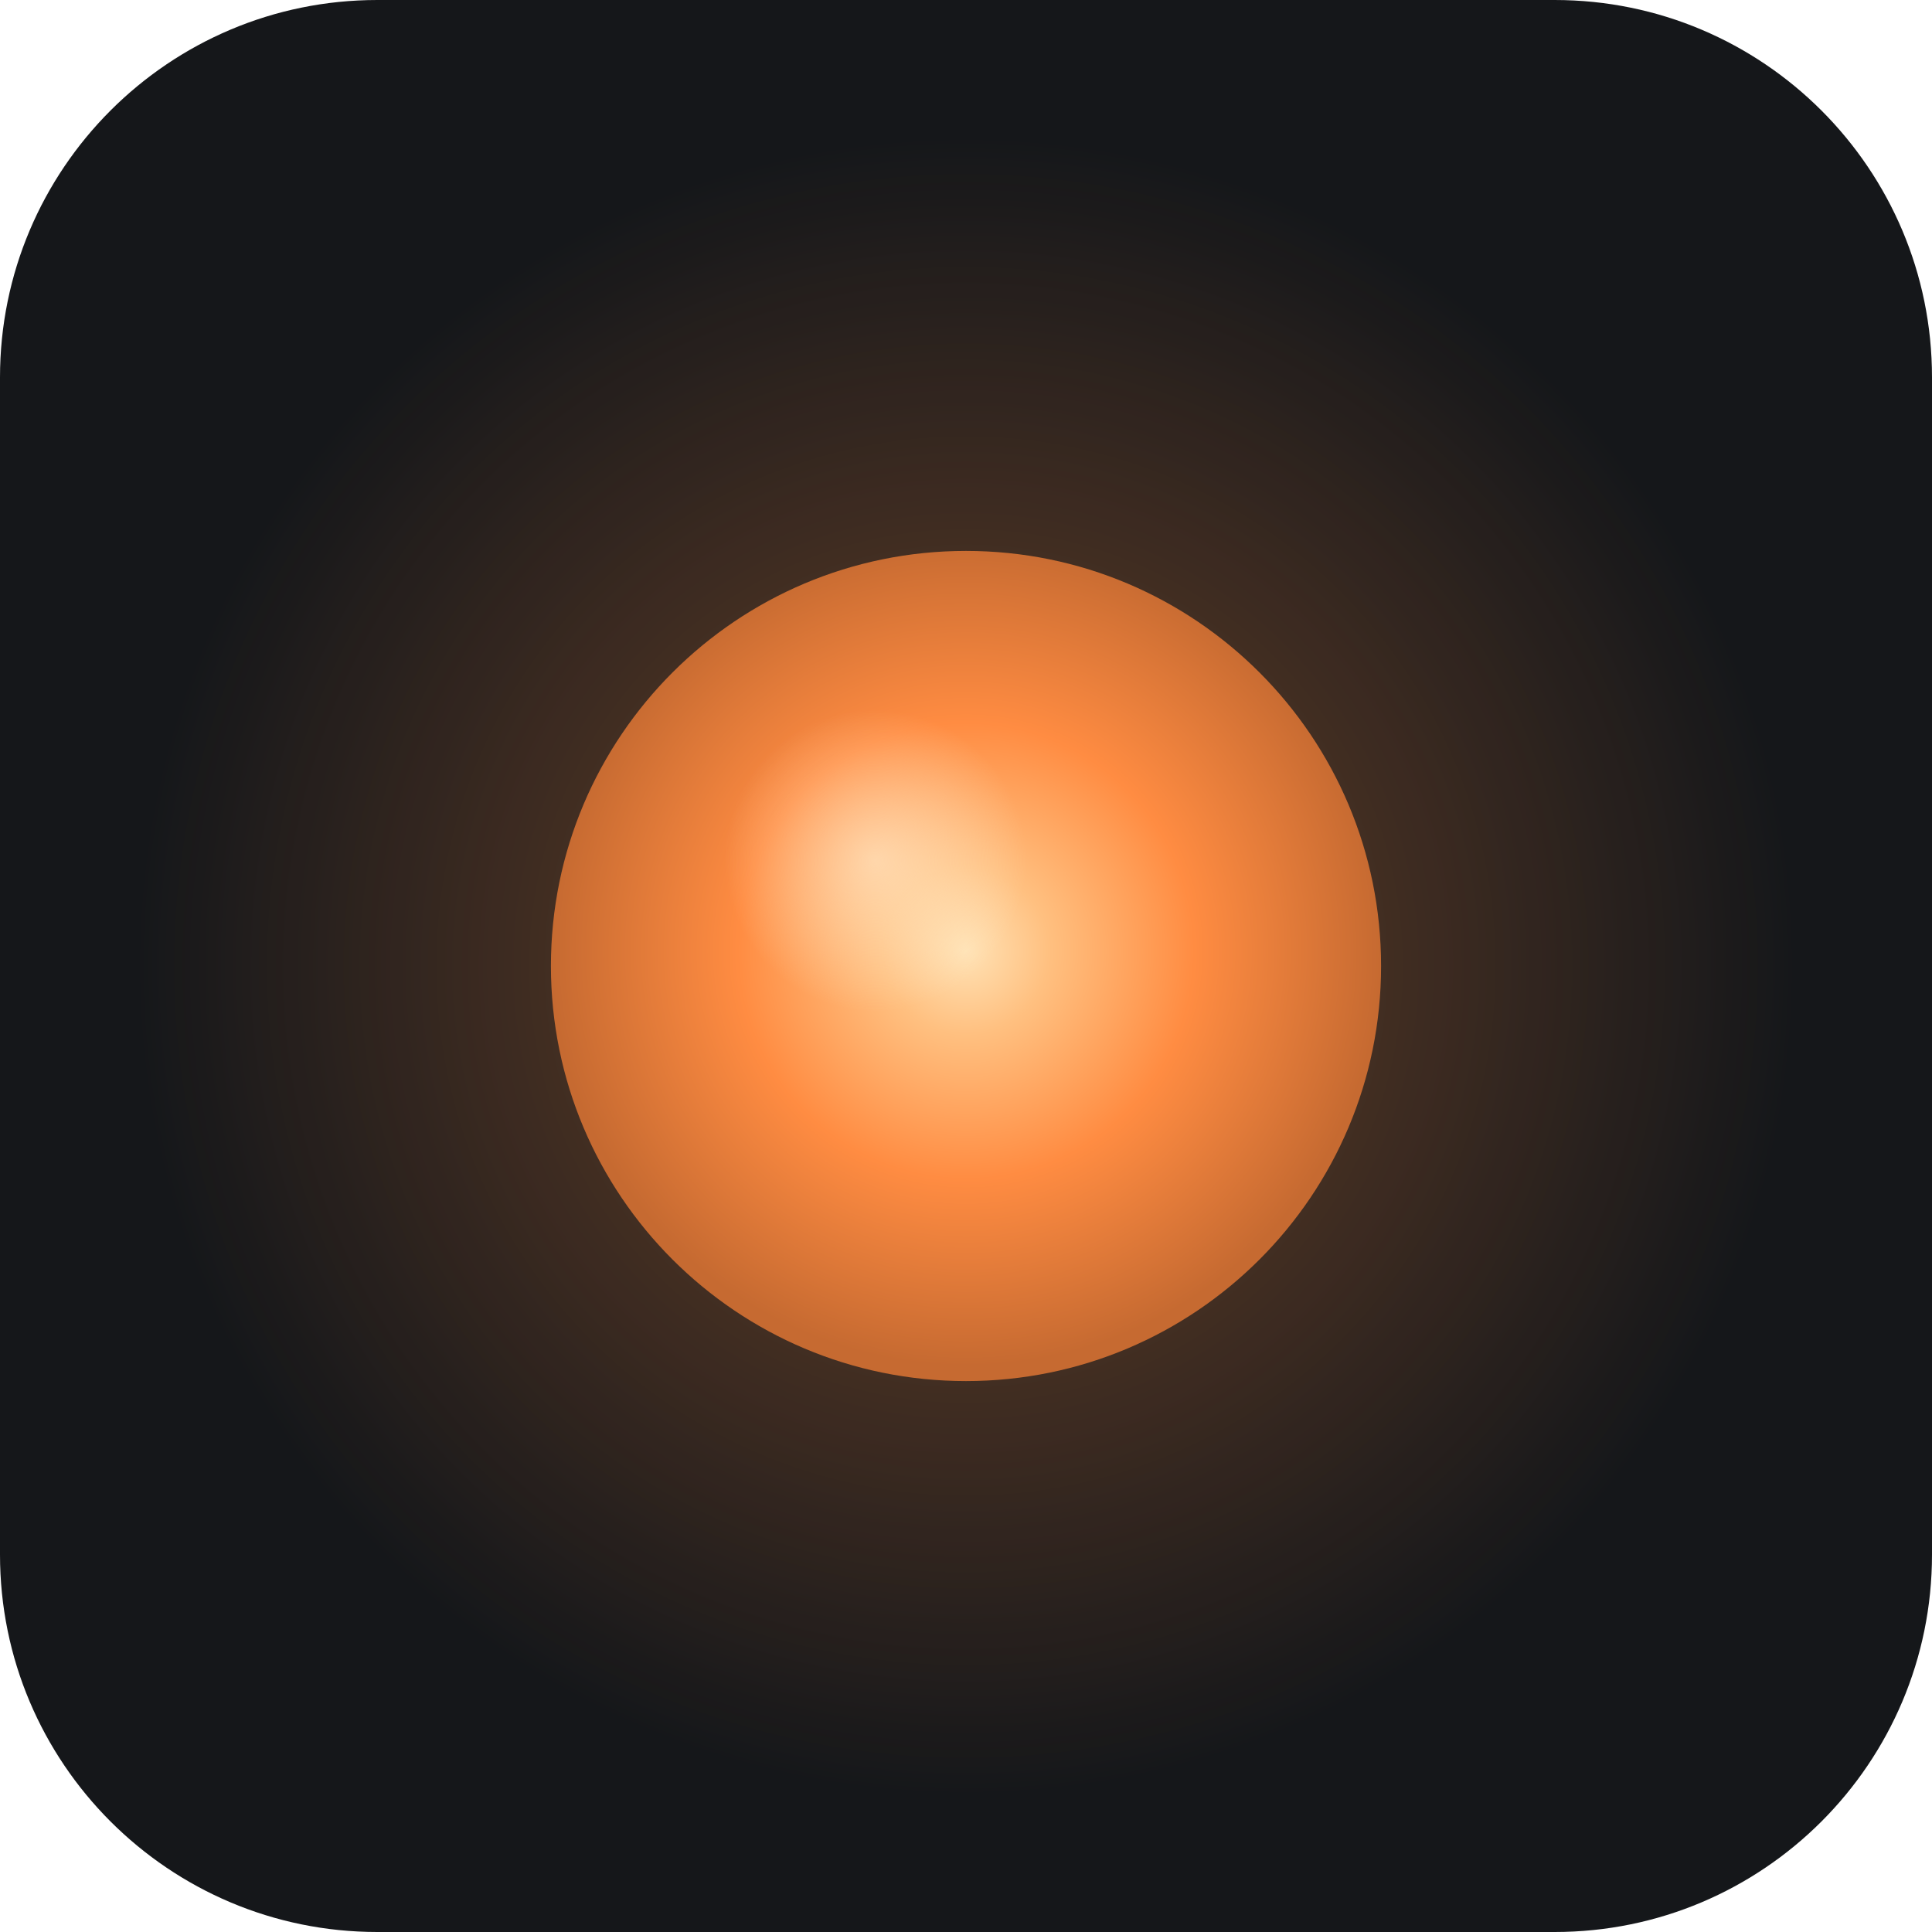
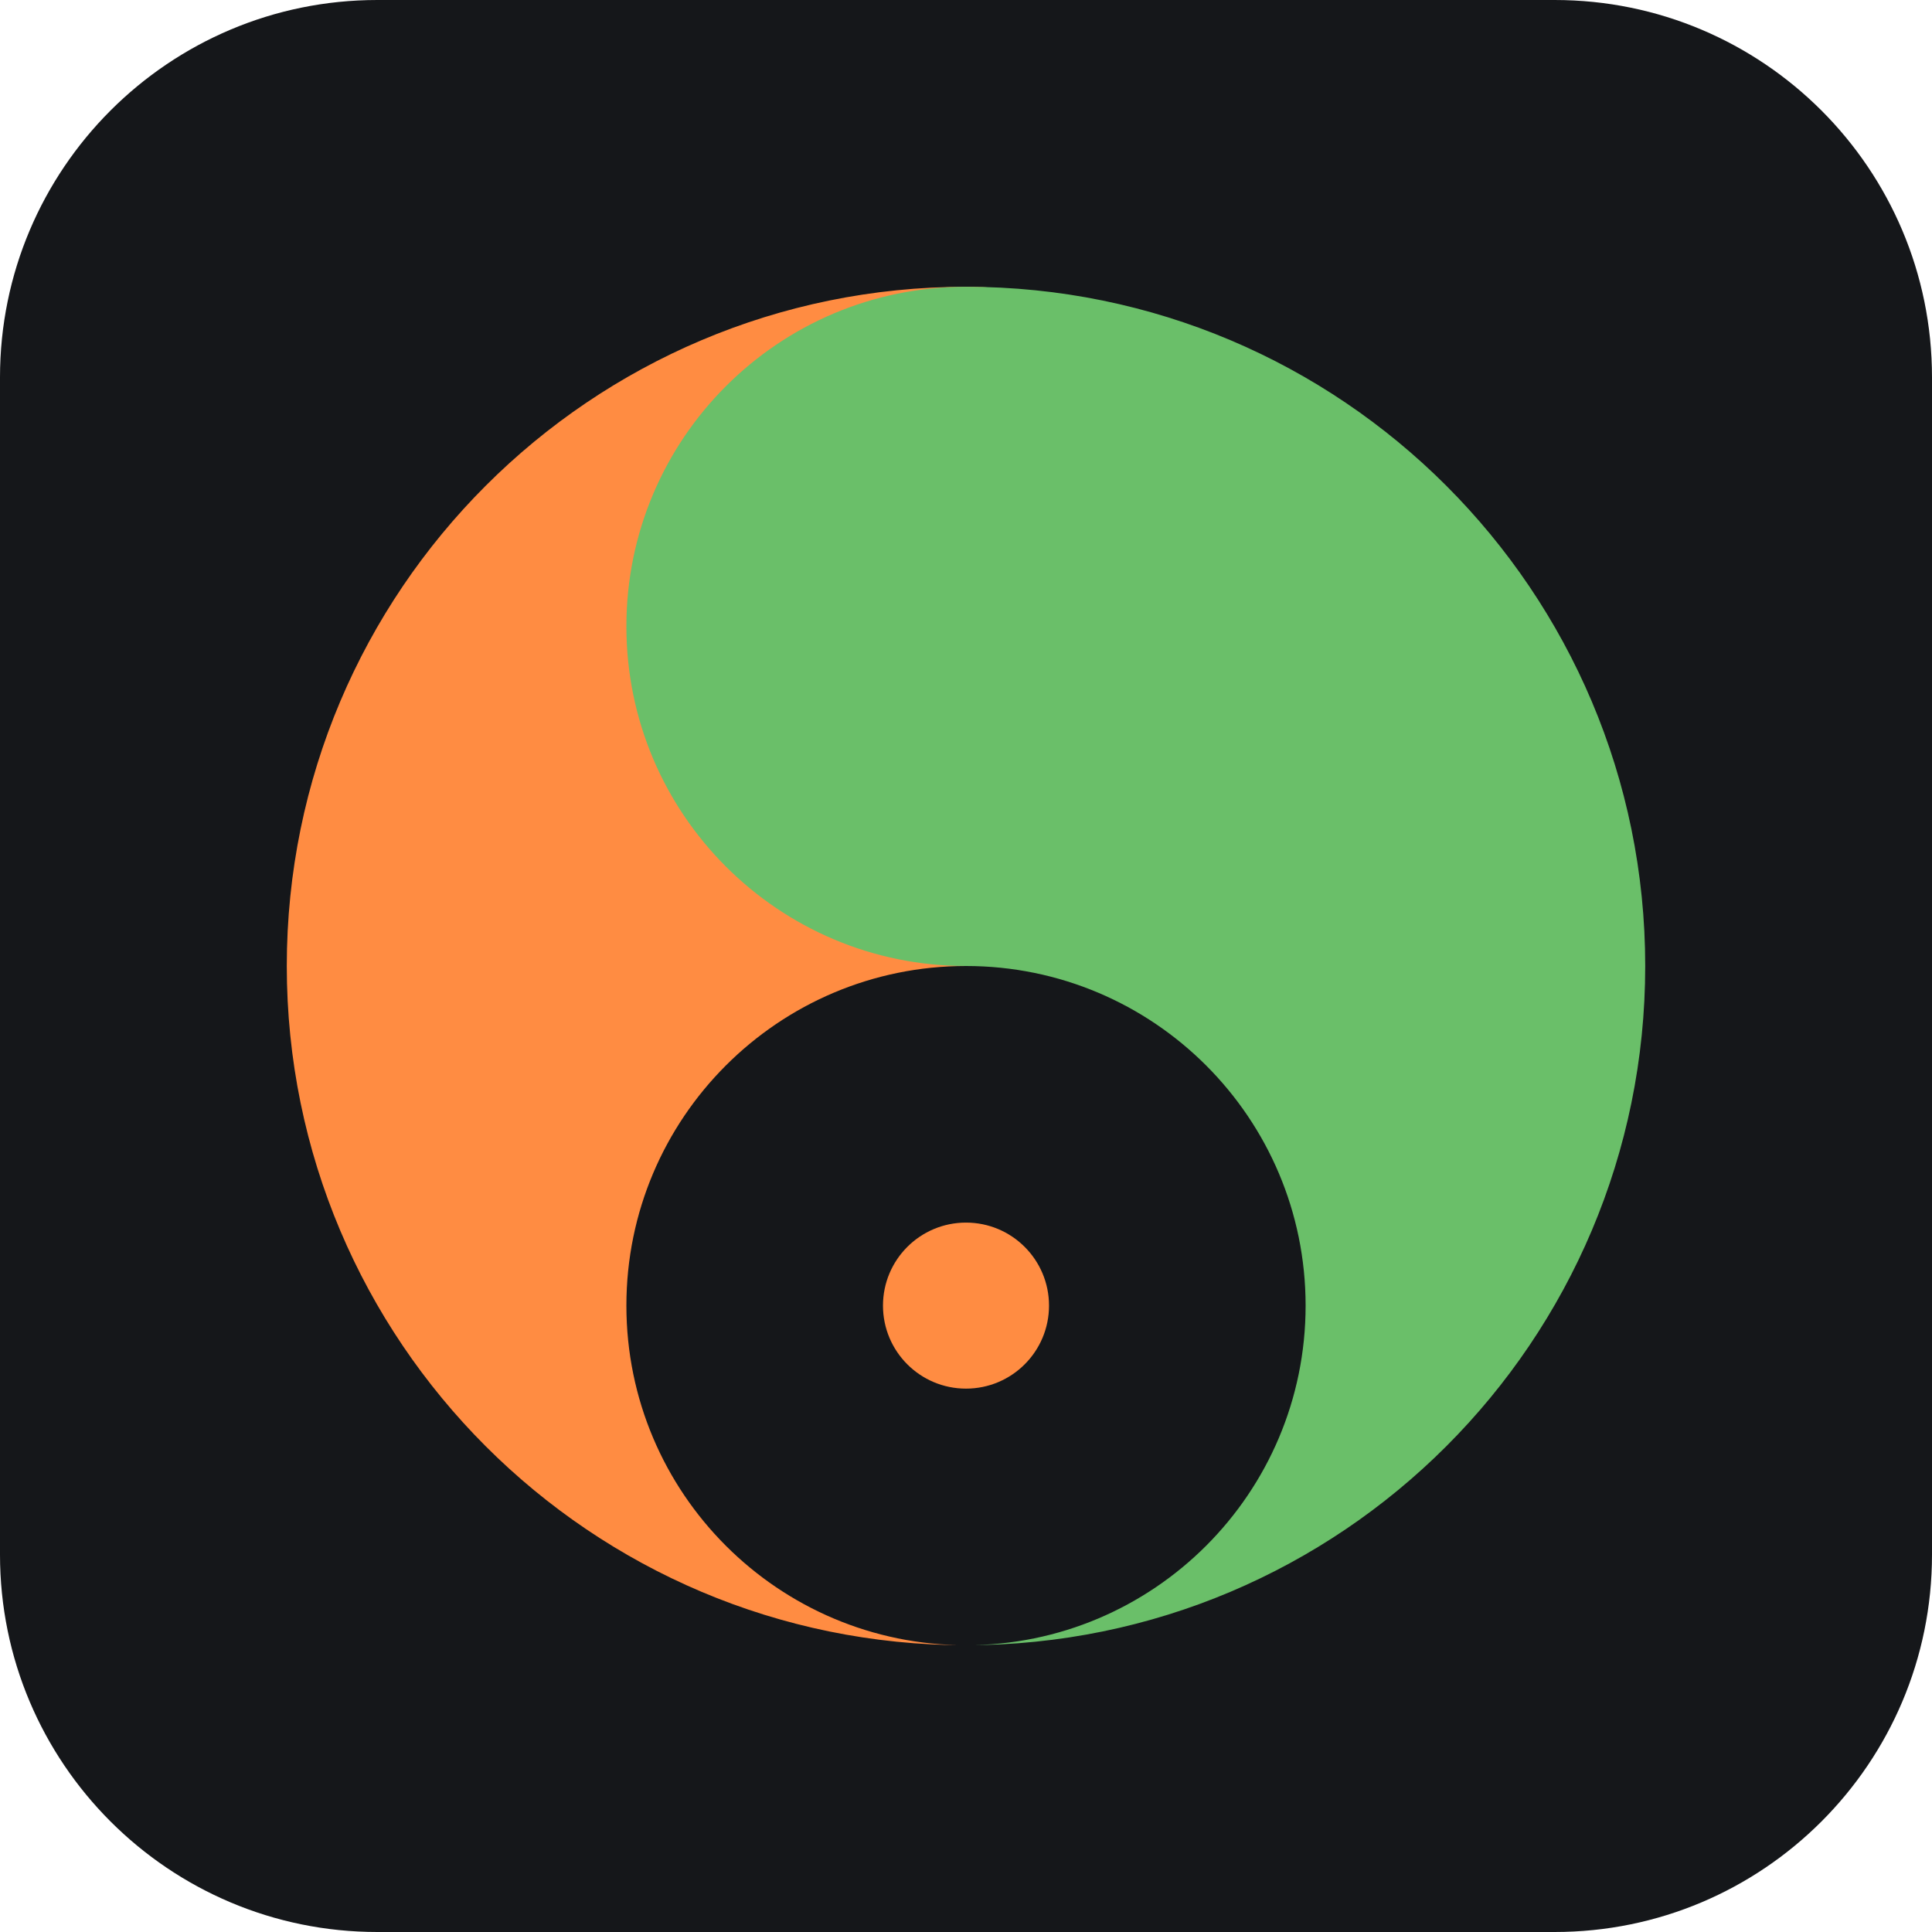
<svg xmlns="http://www.w3.org/2000/svg" viewBox="0 0 512 512">
-   <defs>
-     <radialGradient id="emberHalo" cx="256" cy="256" r="220" gradientUnits="userSpaceOnUse">
-       <stop offset="0%" stop-color="#ff8c42" stop-opacity="0.55" />
-       <stop offset="35%" stop-color="#ff8c42" stop-opacity="0.25" />
-       <stop offset="100%" stop-color="#ff8c42" stop-opacity="0" />
-     </radialGradient>
-     <radialGradient id="emberCore" cx="256" cy="252" r="110" gradientUnits="userSpaceOnUse">
-       <stop offset="0%" stop-color="#ffe2b5" />
-       <stop offset="20%" stop-color="#ffc080" />
-       <stop offset="55%" stop-color="#ff8c42" />
-       <stop offset="100%" stop-color="#c66a31" />
-     </radialGradient>
-     <radialGradient id="emberHilight" cx="232" cy="228" r="40" gradientUnits="userSpaceOnUse">
-       <stop offset="0%" stop-color="#fff0d4" stop-opacity="0.6" />
-       <stop offset="100%" stop-color="#fff0d4" stop-opacity="0" />
-     </radialGradient>
-   </defs>
  <rect width="512" height="512" rx="100" fill="#15171a" />
-   <circle cx="256" cy="256" r="220" fill="url(#emberHalo)" />
-   <circle cx="256" cy="256" r="110" fill="url(#emberCore)" />
-   <circle cx="232" cy="228" r="40" fill="url(#emberHilight)" />
+   <path d="M 256,76 A 180,180 0 0,0 256,436 A 90,90 0 0,1 256,256 A 90,90 0 0,0 256,76 Z" fill="#ff8c42" />
+   <path d="M 256,76 A 180,180 0 0,1 256,436 A 90,90 0 0,0 256,256 A 90,90 0 0,1 256,76 Z" fill="#6abf69" />
+   <circle cx="256" cy="346" r="22" fill="#ff8c42" />
</svg>
